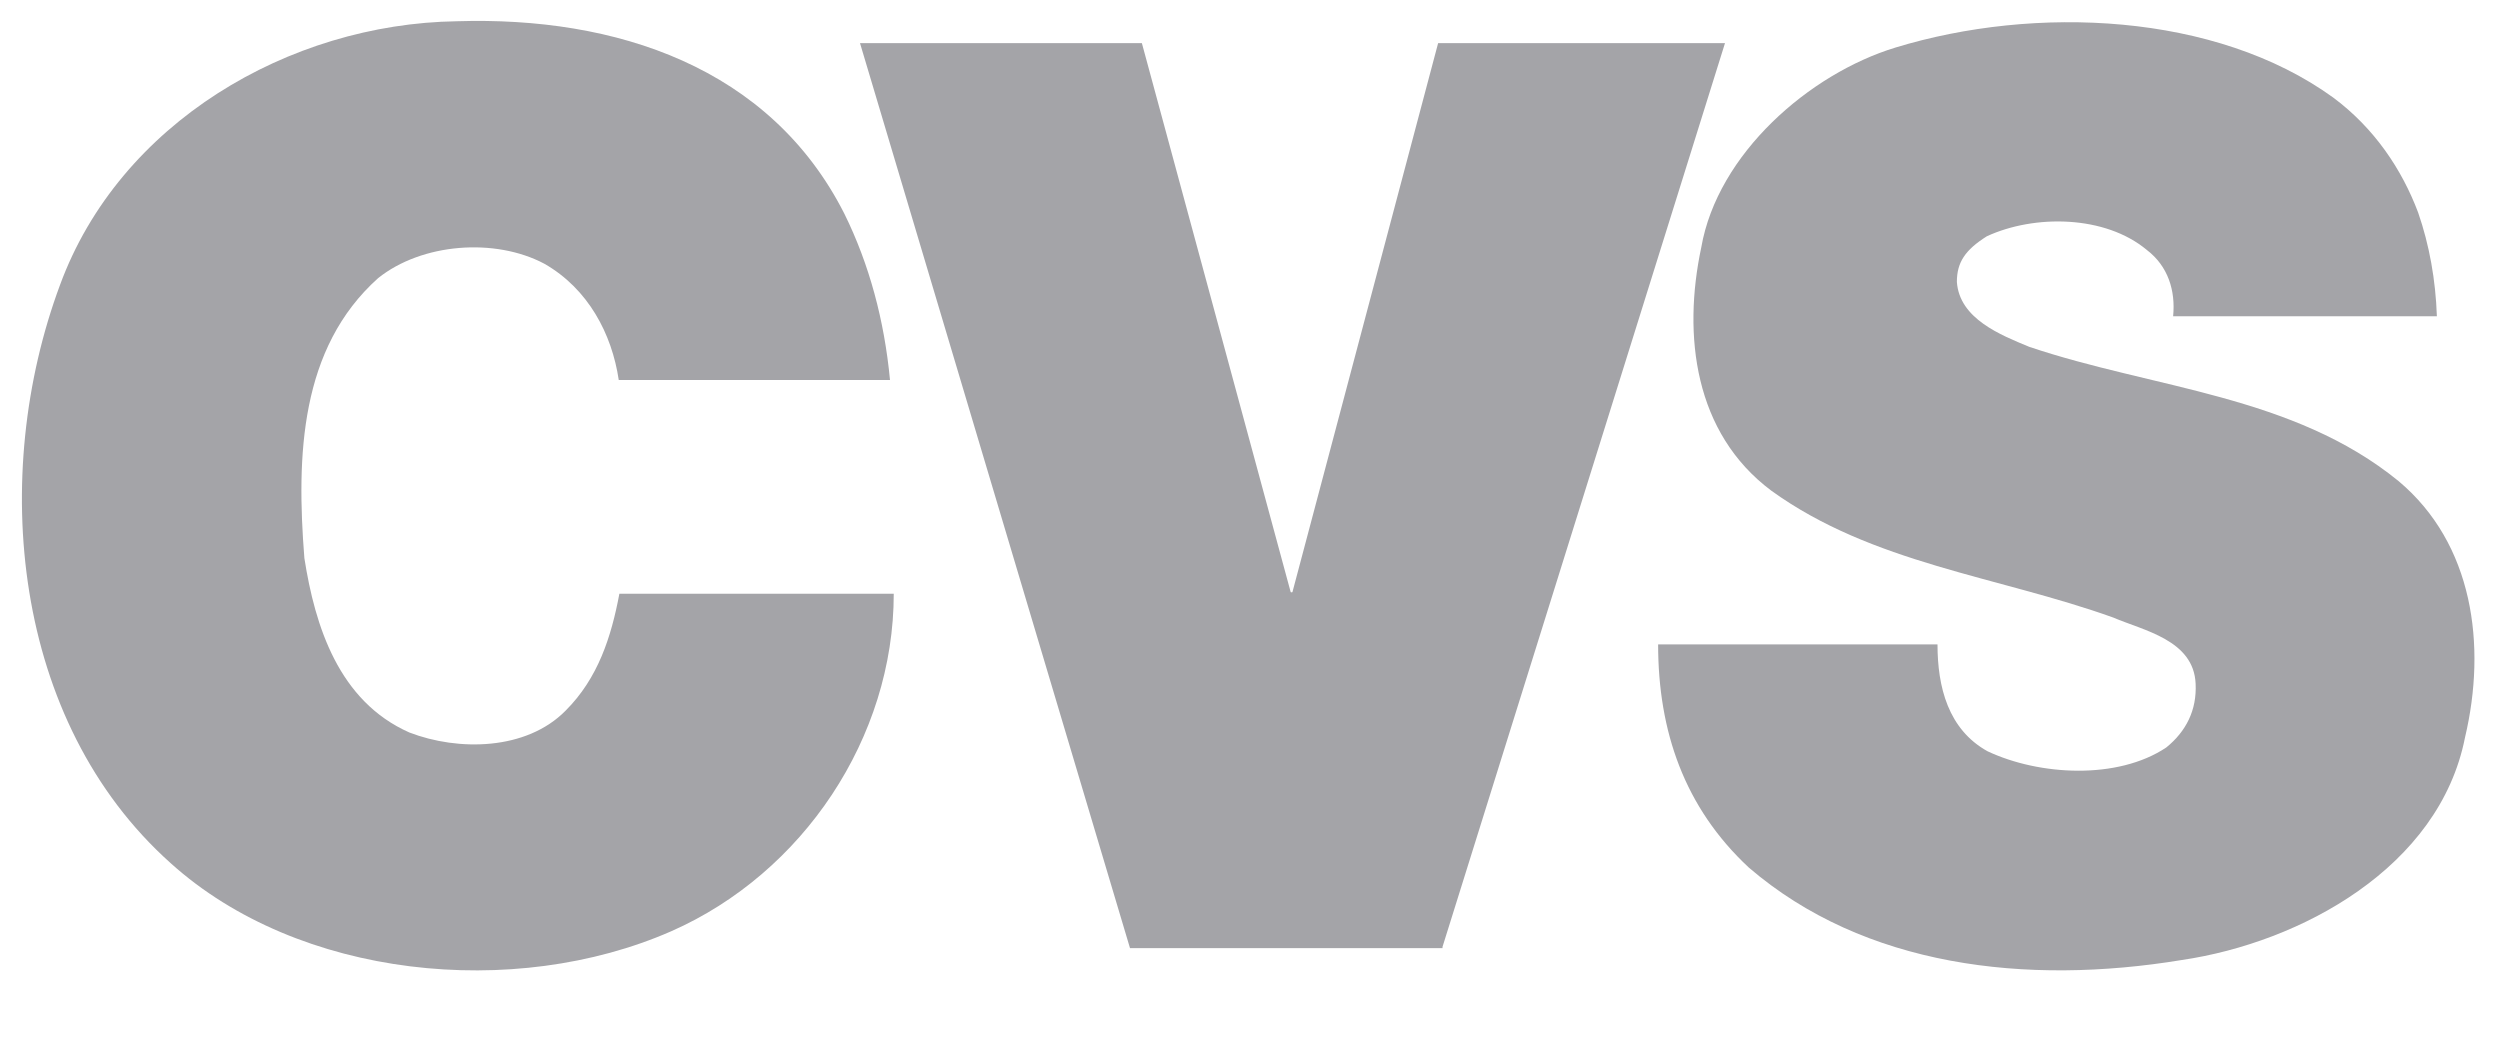
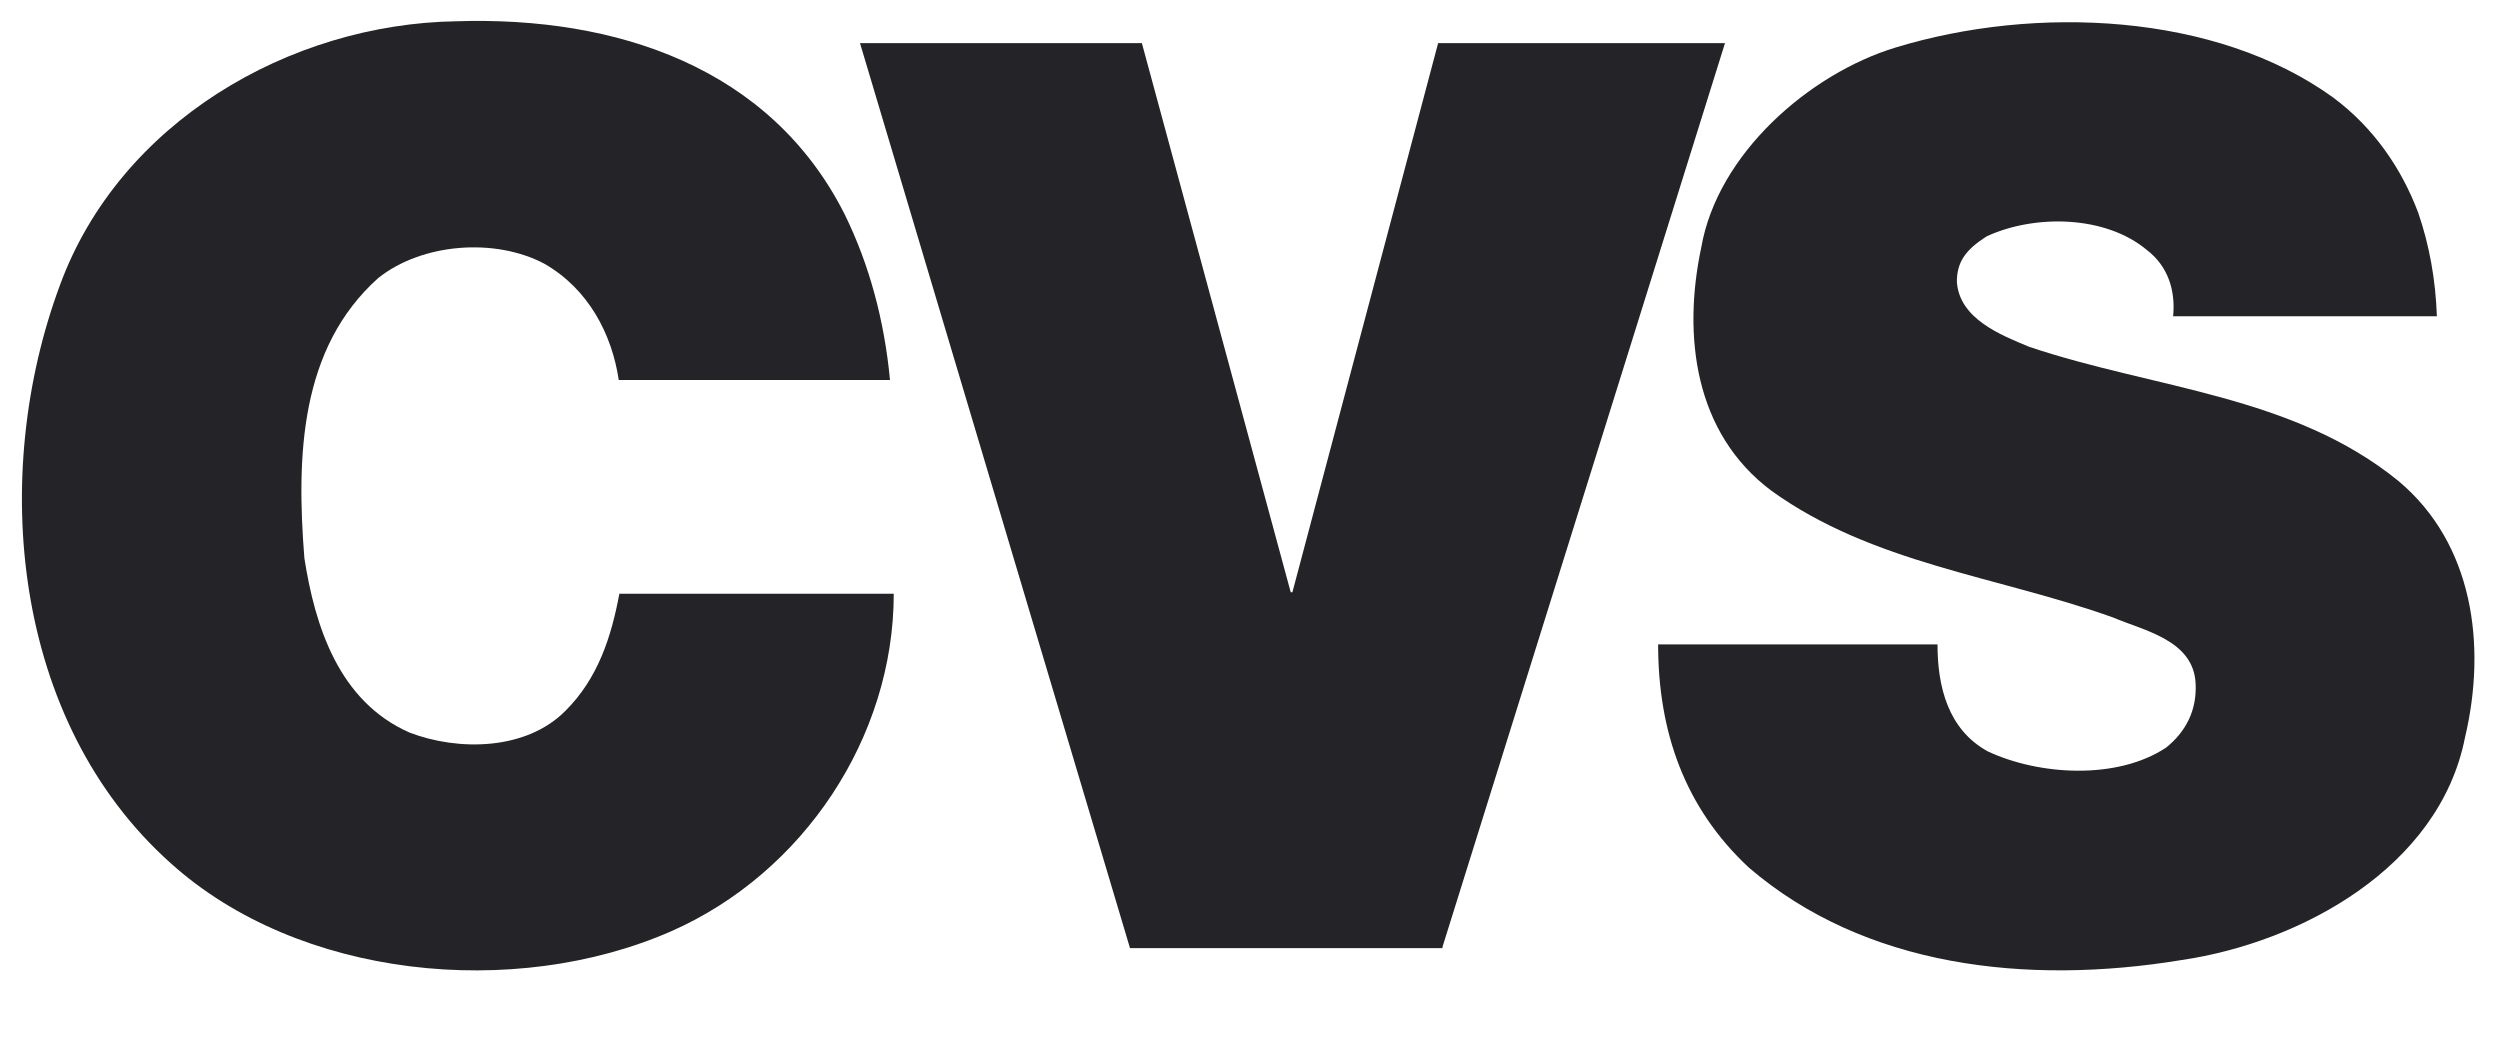
<svg xmlns="http://www.w3.org/2000/svg" version="1.1" id="Layer_1" x="0px" y="0px" viewBox="0 0 400 166" style="enable-background:new 0 0 400 166;" xml:space="preserve">
  <style type="text/css">
- 	.st0{fill:#A4A4A8;}
+ 	.st0{fill:#242428;}
</style>
  <g>
    <path class="st0" d="M135.1,34.2c4,8.1,6.4,17.1,7.3,26.6H99c-1.1-7.4-4.9-14.6-11.9-18.6c-7.9-4.2-19.6-3.3-26.6,2.3   C48,55.7,47.4,72.9,48.7,89.3c1.7,10.9,5.5,22.9,16.8,27.9c7.8,3,18.7,2.9,25-3.5c5.2-5.2,7.3-11.8,8.6-18.7H143   c0,23-14.5,44.7-35.6,54c-25.1,11-59.6,7.6-80.1-10.9C1.9,115.4-1.7,76,9.6,45.6C19.1,19.7,46.2,3.8,73.1,3.4   C98.5,2.6,123.2,10.7,135.1,34.2L135.1,34.2z" />
    <path class="st0" d="M386.9,34c1.8,5.2,2.8,10.8,3,16.6h-42.2c0.4-4.1-0.8-8-4.2-10.6c-6.7-5.6-18-5.7-25.6-2.2   c-3.5,2.2-4.8,4.2-4.8,7.3c0.4,5.9,7,8.5,11.6,10.4c19.9,6.7,42.2,7.7,59.1,21.5c11.9,10,14.1,26.2,10.6,41   c-4.1,20.8-26.3,32.8-45.3,35.6c-24.9,4.1-50.8,1.1-69.3-14.8c-10.3-9.6-14.5-21.8-14.5-35.7H310c0,6.8,1.7,13.6,8,17.1   c8.3,3.9,20.8,4.6,28.6-0.6c3.2-2.6,4.9-6,4.7-10.2c-0.3-7-8.3-8.5-13.2-10.6c-18.4-6.6-38.5-8.6-54.7-20.3   c-12.3-9.2-14.2-24.8-11.2-38.9c2.6-15,17.3-27.8,31.1-32c22.3-6.8,51.2-5.6,70,8C379.9,20.5,384.3,27.1,386.9,34L386.9,34z" />
    <path class="st0" d="M206.5,94.7c0,0.1,0.3,0.1,0.3,0l23.3-87.8H276l-45.2,144.6v0.2h-50L137.6,6.9h45.1L206.5,94.7L206.5,94.7z" />
  </g>
</svg>
